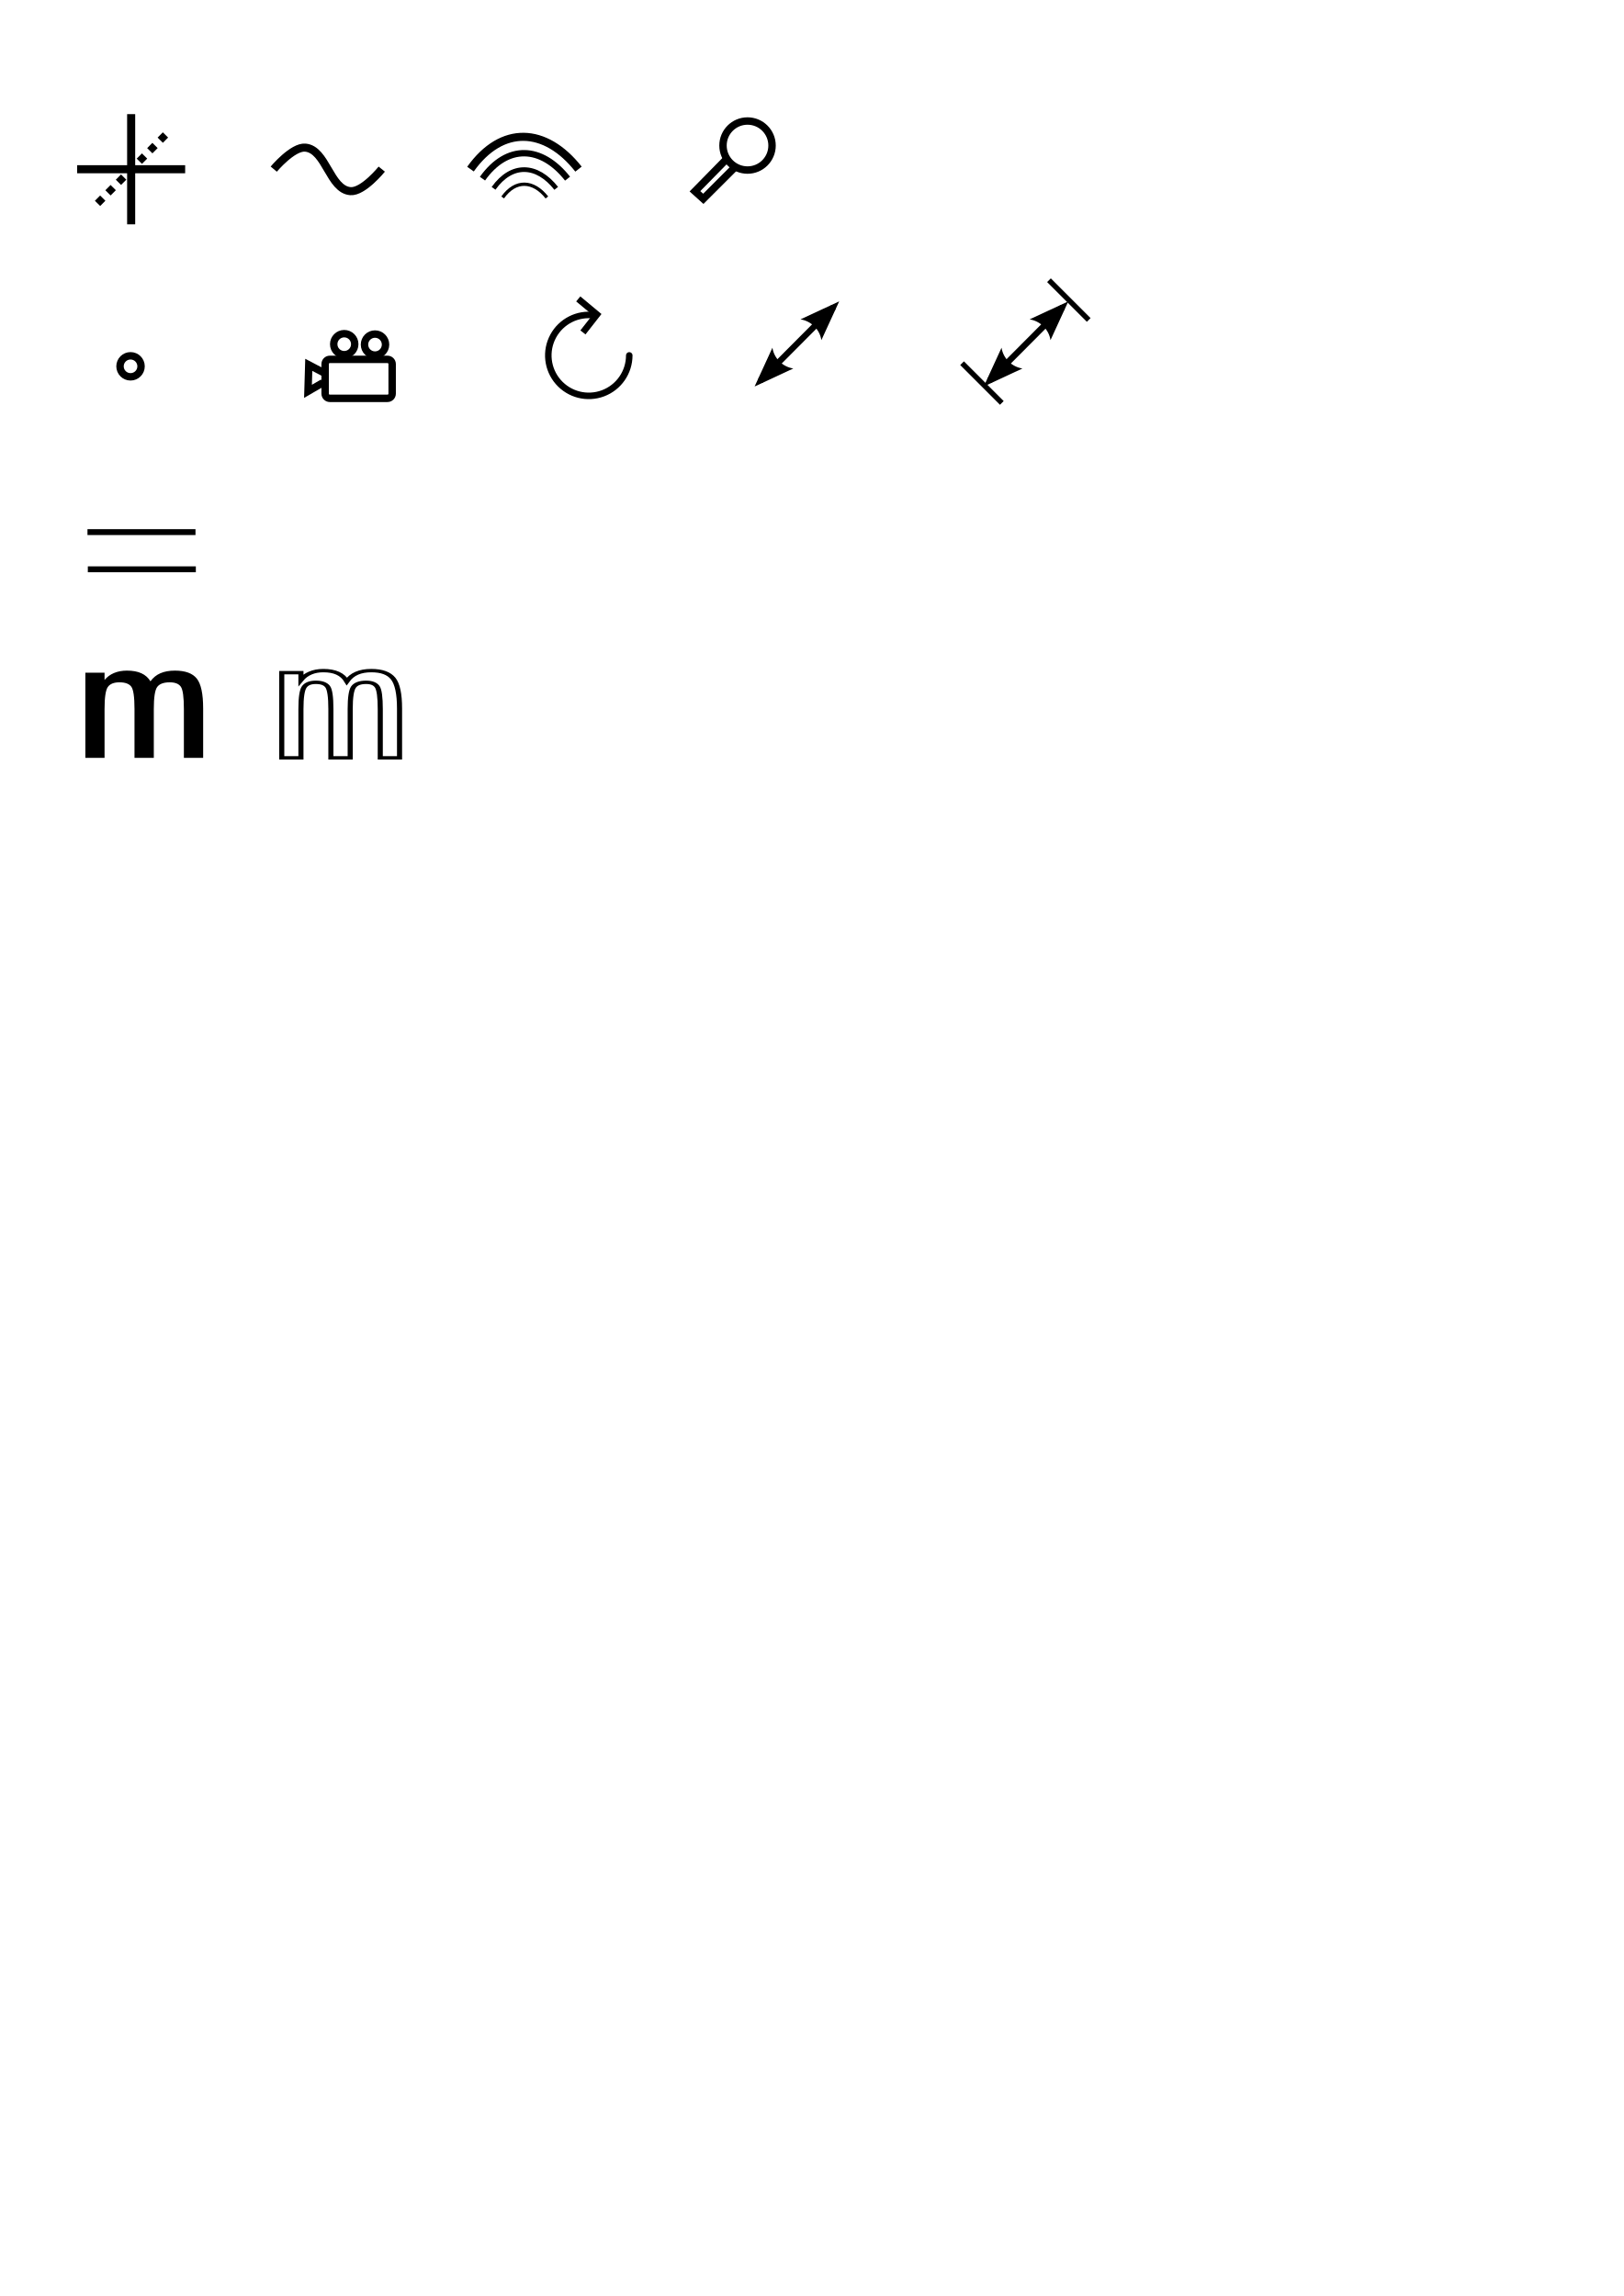
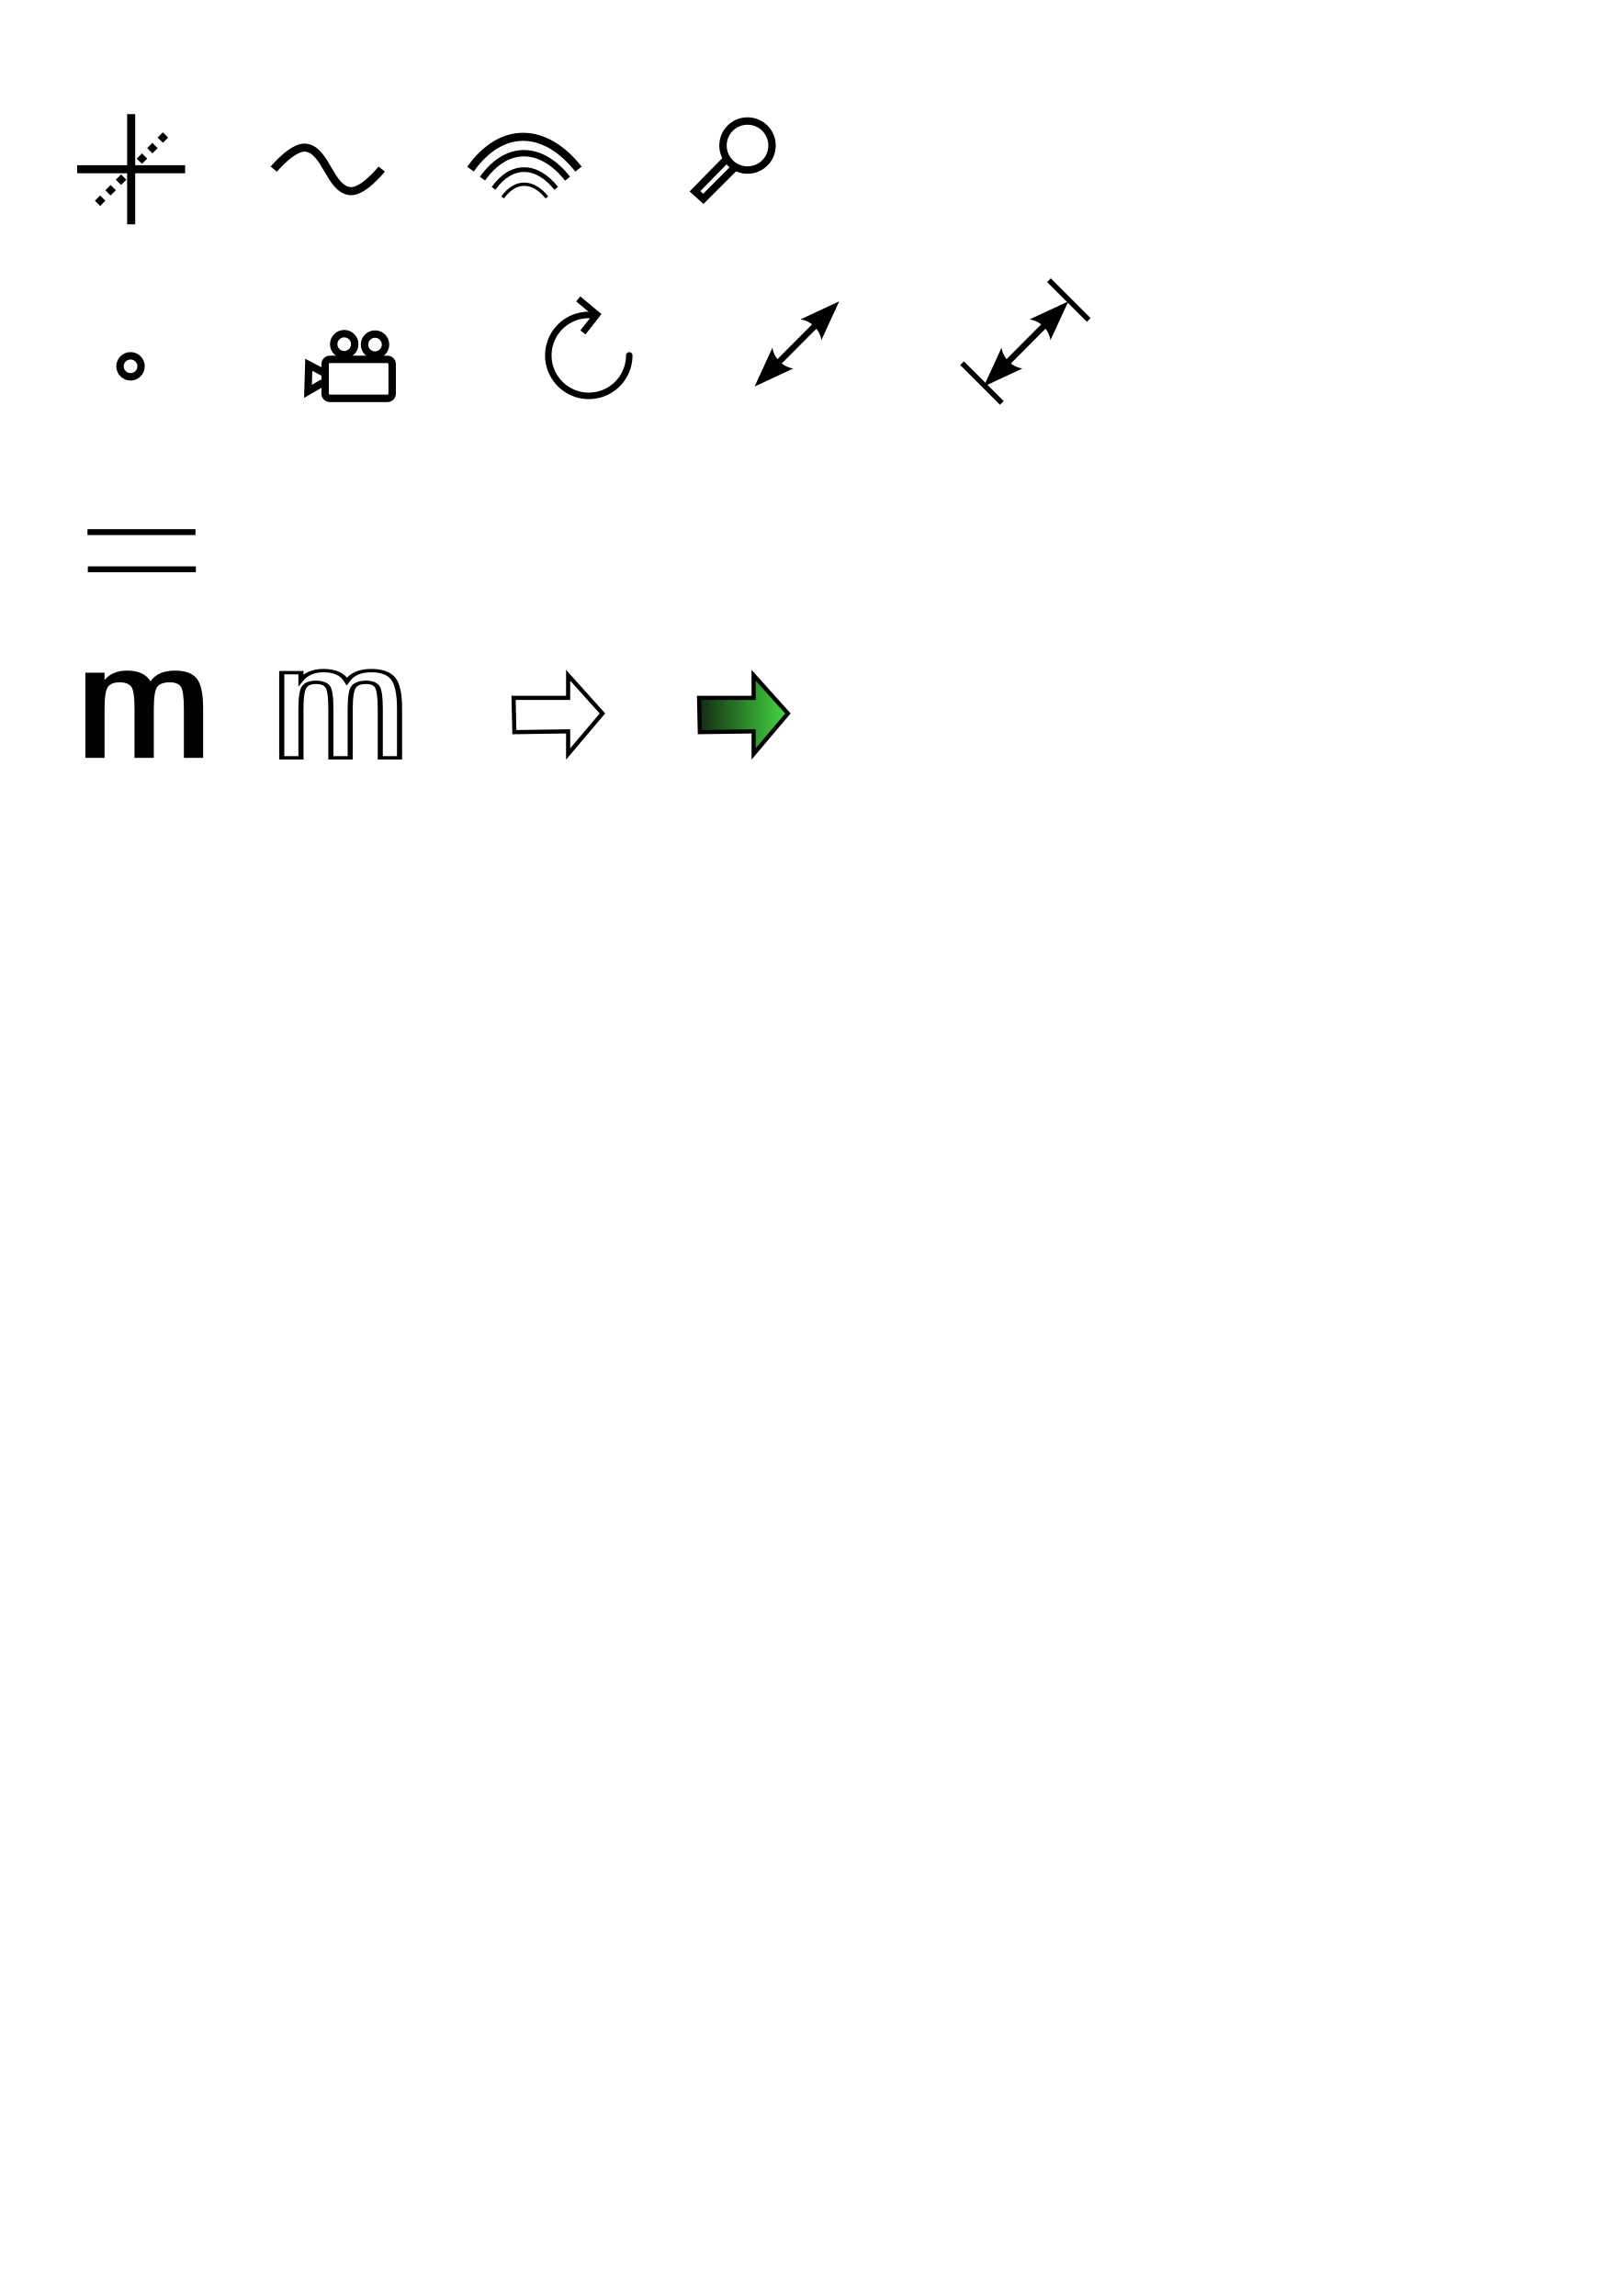
- <svg xmlns="http://www.w3.org/2000/svg" width="744.094" height="1052.362" id="svg2" version="1.1">
+ <svg xmlns="http://www.w3.org/2000/svg" xmlns:xlink="http://www.w3.org/1999/xlink" width="744.094" height="1052.362" id="svg2" version="1.1">
  <defs id="defs4">
+     <linearGradient id="linearGradient3930">
+       <stop style="stop-color:#132712;stop-opacity:1;" offset="0" id="stop3932" />
+       <stop style="stop-color:#45de42;stop-opacity:1;" offset="1" id="stop3934" />
+     </linearGradient>
    <marker orient="auto" refY="0.0" refX="0.0" id="Arrow2Mend" style="overflow:visible;">
      <path id="path4037" style="fill-rule:evenodd;stroke-width:0.625;stroke-linejoin:round;" d="M 8.719,4.034 L -2.207,0.016 L 8.719,-4.002 C 6.973,-1.63 6.983,1.616 8.719,4.034 z " transform="scale(0.6) rotate(180) translate(0,0)" />
    </marker>
    <marker orient="auto" refY="0.0" refX="0.0" id="Arrow2Lend" style="overflow:visible;">
      <path id="path4031" style="fill-rule:evenodd;stroke-width:0.625;stroke-linejoin:round;" d="M 8.719,4.034 L -2.207,0.016 L 8.719,-4.002 C 6.973,-1.63 6.983,1.616 8.719,4.034 z " transform="scale(1.1) rotate(180) translate(1,0)" />
    </marker>
    <marker orient="auto" refY="0.0" refX="0.0" id="Arrow2Mstart" style="overflow:visible">
      <path id="path4034" style="fill-rule:evenodd;stroke-width:0.625;stroke-linejoin:round" d="M 8.719,4.034 L -2.207,0.016 L 8.719,-4.002 C 6.973,-1.63 6.983,1.616 8.719,4.034 z " transform="scale(0.6) translate(0,0)" />
    </marker>
    <marker orient="auto" refY="0.0" refX="0.0" id="Arrow1Send" style="overflow:visible;">
      <path id="path4025" d="M 0.0,0.0 L 5.0,-5.0 L -12.5,0.0 L 5.0,5.0 L 0.0,0.0 z " style="fill-rule:evenodd;stroke:#000000;stroke-width:1.0pt;" transform="scale(0.2) rotate(180) translate(6,0)" />
    </marker>
    <marker orient="auto" refY="0.0" refX="0.0" id="Arrow1Sstart" style="overflow:visible">
      <path id="path4022" d="M 0.0,0.0 L 5.0,-5.0 L -12.5,0.0 L 5.0,5.0 L 0.0,0.0 z " style="fill-rule:evenodd;stroke:#000000;stroke-width:1.0pt" transform="scale(0.2) translate(6,0)" />
    </marker>
    <marker orient="auto" refY="0.0" refX="0.0" id="Arrow1Lend" style="overflow:visible;">
      <path id="path4013" d="M 0.0,0.0 L 5.0,-5.0 L -12.5,0.0 L 5.0,5.0 L 0.0,0.0 z " style="fill-rule:evenodd;stroke:#000000;stroke-width:1.0pt;" transform="scale(0.8) rotate(180) translate(12.5,0)" />
    </marker>
+     <linearGradient xlink:href="#linearGradient3930" id="linearGradient3936" x1="319.407" y1="327.541" x2="362.021" y2="327.541" gradientUnits="userSpaceOnUse" />
  </defs>
  <g id="layer1">
    <rect style="opacity:0.351;fill:none;stroke:#000000;stroke-width:1.811;stroke-miterlimit:4;stroke-opacity:0;stroke-dasharray:none;stroke-dashoffset:0" id="rect2985" width="68.189" height="68.189" x="43.016" y="-94.003" transform="matrix(0,1,-1,0,0,0)" />
    <path style="fill:none;stroke:#000000;stroke-width:3.7;stroke-miterlimit:4;stroke-opacity:1;stroke-dasharray:none;stroke-dashoffset:0" d="m 60.104,52.311 0,50.508" id="path3776" />
    <path style="fill:none;stroke:#000000;stroke-width:3.7;stroke-miterlimit:4;stroke-opacity:1;stroke-dasharray:none;stroke-dashoffset:0" d="m 35.355,77.565 49.497,0" id="path3778" />
    <path style="fill:none;stroke:#000000;stroke-width:3.4;stroke-miterlimit:4;stroke-opacity:1;stroke-dasharray:3.4, 3.4;stroke-dashoffset:13.6" d="M 44.699,93.222 76.519,61.15" id="path3780" />
    <rect style="opacity:0.351;fill:none;stroke:#000000;stroke-width:1.811;stroke-miterlimit:4;stroke-opacity:0;stroke-dasharray:none;stroke-dashoffset:0" id="rect2985-7" width="68.189" height="68.189" x="42.966" y="-184.102" transform="matrix(0,1,-1,0,0,0)" />
    <path style="fill:none;stroke:#000000;stroke-width:3.7;stroke-miterlimit:4;stroke-opacity:1;stroke-dasharray:none;stroke-dashoffset:0" d="m 125.454,77.514 c 0,0 8.643,-10.34 14.452,-9.849 9.551,0.807 11.151,19.218 20.708,19.951 5.829,0.447 14.337,-10.102 14.337,-10.102" id="path3778-0" />
    <rect style="opacity:0.351;fill:none;stroke:#000000;stroke-width:1.811;stroke-miterlimit:4;stroke-opacity:0;stroke-dasharray:none;stroke-dashoffset:0" id="rect2985-7-2" width="68.189" height="68.189" x="42.966" y="-274.258" transform="matrix(0,1,-1,0,0,0)" />
    <path style="fill:none;stroke:#000000;stroke-width:3.7;stroke-miterlimit:4;stroke-opacity:1;stroke-dasharray:none;stroke-dashoffset:0" d="m 215.61,77.514 c 14.359,-20.186 34.303,-19.274 49.497,0" id="path3778-0-9" />
    <path style="fill:none;stroke:#000000;stroke-width:2.914;stroke-miterlimit:4;stroke-opacity:1;stroke-dasharray:none;stroke-dashoffset:0" d="m 221.101,81.883 c 11.31,-15.9 27.02,-15.181 38.988,0" id="path3778-0-9-7" />
    <path style="fill:none;stroke:#000000;stroke-width:2.146;stroke-miterlimit:4;stroke-opacity:1;stroke-dasharray:none;stroke-dashoffset:0" d="m 226.186,86.331 c 8.33,-11.709 19.899,-11.18 28.713,0" id="path3778-0-9-7-5" />
    <path style="fill:none;stroke:#000000;stroke-width:1.516;stroke-miterlimit:4;stroke-opacity:1;stroke-dasharray:none;stroke-dashoffset:0" d="m 230.352,90.502 c 5.882,-8.269 14.053,-7.896 20.277,0" id="path3778-0-9-7-5-0" />
    <rect style="opacity:0.351;fill:none;stroke:#000000;stroke-width:1.811;stroke-miterlimit:4;stroke-opacity:0;stroke-dasharray:none;stroke-dashoffset:0" id="rect2985-7-7" width="68.189" height="68.189" x="38.672" y="-369.212" transform="matrix(0,1,-1,0,0,0)" />
    <path style="fill:none;stroke:#000000;stroke-width:3.4;stroke-miterlimit:4;stroke-opacity:1;stroke-dasharray:none;stroke-dashoffset:13.6" id="path3905" d="m 352.038,64.686 a 11.238,11.238 0 1 1 -22.476,0 11.238,11.238 0 1 1 22.476,0 z" transform="translate(1.767767,2.020305)" />
    <path style="fill:none;stroke:#000000;stroke-width:3.4;stroke-miterlimit:4;stroke-opacity:1;stroke-dasharray:none;stroke-dashoffset:13.6" d="m 333.098,72.767 -14.628,14.905 3.837,3.461 14.831,-14.83" id="path3907" />
    <rect style="opacity:0.351;fill:none;stroke:#000000;stroke-width:1.811;stroke-miterlimit:4;stroke-opacity:0;stroke-dasharray:none;stroke-dashoffset:0" id="rect2985-6" width="68.189" height="68.189" x="133.268" y="-93.737" transform="matrix(0,1,-1,0,0,0)" />
    <path style="fill:none;stroke:#000000;stroke-width:3.4;stroke-miterlimit:4;stroke-opacity:1;stroke-dasharray:none;stroke-dashoffset:13.6" id="path3938" d="m 61.071,165.398 a 4.821,4.821 0 1 1 -9.643,0 4.821,4.821 0 1 1 9.643,0 z" transform="translate(3.571429,2.5)" />
    <rect style="opacity:0.351;fill:none;stroke:#000000;stroke-width:1.811;stroke-miterlimit:4;stroke-opacity:0;stroke-dasharray:none;stroke-dashoffset:0" id="rect2985-6-6" width="68.189" height="68.189" x="133.268" y="-194.094" transform="matrix(0,1,-1,0,0,0)" />
    <path style="fill:none;stroke:#000000;stroke-width:3.4;stroke-miterlimit:4;stroke-opacity:1;stroke-dasharray:none;stroke-dashoffset:13.6" id="path3938-0" d="m 61.071,165.398 a 4.821,4.821 0 1 1 -9.643,0 4.821,4.821 0 1 1 9.643,0 z" transform="translate(101.5,-7.642865)" />
    <rect style="fill:none;stroke:#000000;stroke-width:3.4;stroke-miterlimit:4;stroke-opacity:1;stroke-dasharray:none;stroke-dashoffset:13.6" id="rect3963" width="30.714" height="17.857" x="149" y="164.719" ry="2.143" />
    <path style="fill:none;stroke:#000000;stroke-width:3.4;stroke-miterlimit:4;stroke-opacity:1;stroke-dasharray:none;stroke-dashoffset:13.6" id="path3938-0-3" d="m 61.071,165.398 a 4.821,4.821 0 1 1 -9.643,0 4.821,4.821 0 1 1 9.643,0 z" transform="translate(115.6071,-7.464278)" />
    <path style="fill:none;stroke:#000000;stroke-width:3.4;stroke-miterlimit:4;stroke-opacity:1;stroke-dasharray:none;stroke-dashoffset:13.6" d="m 148.286,170.791 -6.786,-3.571 -0.357,12.143 6.786,-3.929" id="path3983" />
    <rect style="opacity:0.351;fill:none;stroke:#000000;stroke-width:1.811;stroke-miterlimit:4;stroke-opacity:0;stroke-dasharray:none;stroke-dashoffset:0" id="rect2985-6-5" width="68.189" height="68.189" x="128.268" y="-303.737" transform="matrix(0,1,-1,0,0,0)" />
    <path style="fill:none;stroke:#000000;stroke-width:0.775;stroke-linecap:round;stroke-miterlimit:4;stroke-opacity:1;stroke-dasharray:none;stroke-dashoffset:13.6;marker-end:none" id="path3938-03" d="m 61.071,165.398 a 4.821,4.821 0 1 1 -4.161,-4.776" transform="matrix(3.847755,0,0,3.847755,53.38524,-473.5126)" />
    <path style="fill:none;stroke:#000000;stroke-width:2.982;stroke-miterlimit:4;stroke-opacity:1;stroke-dasharray:none;stroke-dashoffset:13.6" d="m 265,137.005 8.571,7.143 -6.429,8.214" id="path4632" />
    <rect style="opacity:0.351;fill:none;stroke:#000000;stroke-width:1.811;stroke-miterlimit:4;stroke-opacity:0;stroke-dasharray:none;stroke-dashoffset:0" id="rect2985-5" width="68.189" height="68.189" x="123.268" y="-399.094" transform="matrix(0,1,-1,0,0,0)" />
    <path style="fill:none;stroke:#000000;stroke-width:2.8;stroke-miterlimit:4;stroke-opacity:1;stroke-dasharray:none;stroke-dashoffset:0;marker-start:url(#Arrow2Mstart);marker-end:url(#Arrow2Mend)" d="m 381.981,140.777 -33.571,33.722" id="path3776-7" />
    <rect transform="matrix(0,1,-1,0,0,0)" y="-504.094" x="123.268" height="68.189" width="68.189" id="rect3029" style="opacity:0.351;fill:none;stroke:#000000;stroke-width:1.811;stroke-miterlimit:4;stroke-opacity:0;stroke-dasharray:none;stroke-dashoffset:0" />
    <path id="path3031" d="m 486.981,140.777 -33.571,33.722" style="fill:none;stroke:#000000;stroke-width:2.8;stroke-miterlimit:4;stroke-opacity:1;stroke-dasharray:none;stroke-dashoffset:0;marker-start:url(#Arrow2Mstart);marker-end:url(#Arrow2Mend)" />
    <path style="opacity:1;fill:none;stroke:#000000;stroke-width:2.4;stroke-miterlimit:4;stroke-opacity:1;stroke-dasharray:none;stroke-dashoffset:0" d="m 480.714,128.434 18.214,18.214" id="path3033" />
    <path style="fill:none;stroke:#000000;stroke-width:2.4;stroke-miterlimit:4;stroke-opacity:1;stroke-dasharray:none;stroke-dashoffset:0" d="m 440.893,166.469 18.214,18.214" id="path3033-7" />
    <rect style="opacity:0.351;fill:none;stroke:#000000;stroke-width:1.811;stroke-miterlimit:4;stroke-opacity:0;stroke-dasharray:none;stroke-dashoffset:0" id="rect2985-78" width="68.189" height="68.189" x="218.268" y="-99.094" transform="matrix(0,1,-1,0,0,0)" />
    <path style="fill:none;stroke:#000000;stroke-width:2.7;stroke-miterlimit:4;stroke-opacity:1;stroke-dasharray:none;stroke-dashoffset:0" d="m 40.089,243.888 49.497,0" id="path3778-8" />
    <path style="fill:none;stroke:#000000;stroke-width:2.7;stroke-miterlimit:4;stroke-opacity:1;stroke-dasharray:none;stroke-dashoffset:0" d="m 40.251,260.934 49.497,0" id="path3778-8-9" />
    <rect transform="matrix(0,1,-1,0,0,0)" y="-99.094" x="293.268" height="68.189" width="68.189" id="rect3902" style="opacity:0.351;fill:none;stroke:#000000;stroke-width:1.811;stroke-miterlimit:4;stroke-opacity:0;stroke-dasharray:none;stroke-dashoffset:0" />
    <text xml:space="preserve" style="font-size:87.712px;font-style:normal;font-weight:normal;line-height:125%;letter-spacing:0px;word-spacing:0px;fill:#000000;fill-opacity:1;stroke:none;font-family:Sans" x="27.17" y="426.737" id="text3908" transform="scale(1.228507,0.8139961)">
      <tspan id="tspan3910" x="27.17" y="426.737" style="font-style:normal;font-variant:normal;font-weight:normal;font-stretch:normal;font-family:Bitstream Vera Sans Mono;-inkscape-font-specification:Bitstream Vera Sans Mono">m</tspan>
    </text>
    <rect style="opacity:0.351;fill:none;stroke:#000000;stroke-width:1.811;stroke-miterlimit:4;stroke-opacity:0;stroke-dasharray:none;stroke-dashoffset:0" id="rect3912" width="68.189" height="68.189" x="293.268" y="-189.094" transform="matrix(0,1,-1,0,0,0)" />
    <text transform="scale(1.228507,0.8139961)" id="text3914" y="426.737" x="100.43" style="font-size:87.712px;font-style:normal;font-weight:normal;line-height:125%;letter-spacing:0px;word-spacing:0px;fill:none;fill-opacity:1;stroke:#000000;font-family:Sans;stroke-width:1.9;stroke-miterlimit:4;stroke-dasharray:none;stroke-opacity:1" xml:space="preserve">
      <tspan style="font-style:normal;font-variant:normal;font-weight:normal;font-stretch:normal;font-family:Bitstream Vera Sans Mono;-inkscape-font-specification:Bitstream Vera Sans Mono;stroke-width:1.9;stroke-miterlimit:4;stroke-dasharray:none;stroke:#000000;stroke-opacity:1;fill:none" y="426.737" x="100.43" id="tspan3916">m</tspan>
    </text>
+     <rect transform="matrix(0,1,-1,0,0,0)" y="-289.094" x="293.268" height="68.189" width="68.189" id="rect3918" style="opacity:0.351;fill:none;stroke:#000000;stroke-width:1.811;stroke-miterlimit:4;stroke-opacity:0;stroke-dasharray:none;stroke-dashoffset:0" />
+     <path style="fill:none;stroke:#000000;stroke-width:1.9;stroke-miterlimit:4;stroke-opacity:1;stroke-dasharray:none;stroke-dashoffset:0" d="m 235.357,319.862 0.357,15.714 24.643,-0.357 0,10.357 15.714,-18.571 -15.714,-17.5 0,10.357 z" id="path3924" />
+     <rect style="opacity:0.351;fill:none;stroke:#000000;stroke-width:1.811;stroke-miterlimit:4;stroke-opacity:0;stroke-dasharray:none;stroke-dashoffset:0" id="rect3926" width="68.189" height="68.189" x="293.268" y="-374.094" transform="matrix(0,1,-1,0,0,0)" />
+     <path id="path3928" d="m 320.357,319.862 0.357,15.714 24.643,-0.357 0,10.357 15.714,-18.571 -15.714,-17.5 0,10.357 z" style="fill:url(#linearGradient3936);stroke:#000000;stroke-width:1.9;stroke-miterlimit:4;stroke-opacity:1;stroke-dasharray:none;stroke-dashoffset:0;fill-opacity:1" />
  </g>
</svg>
